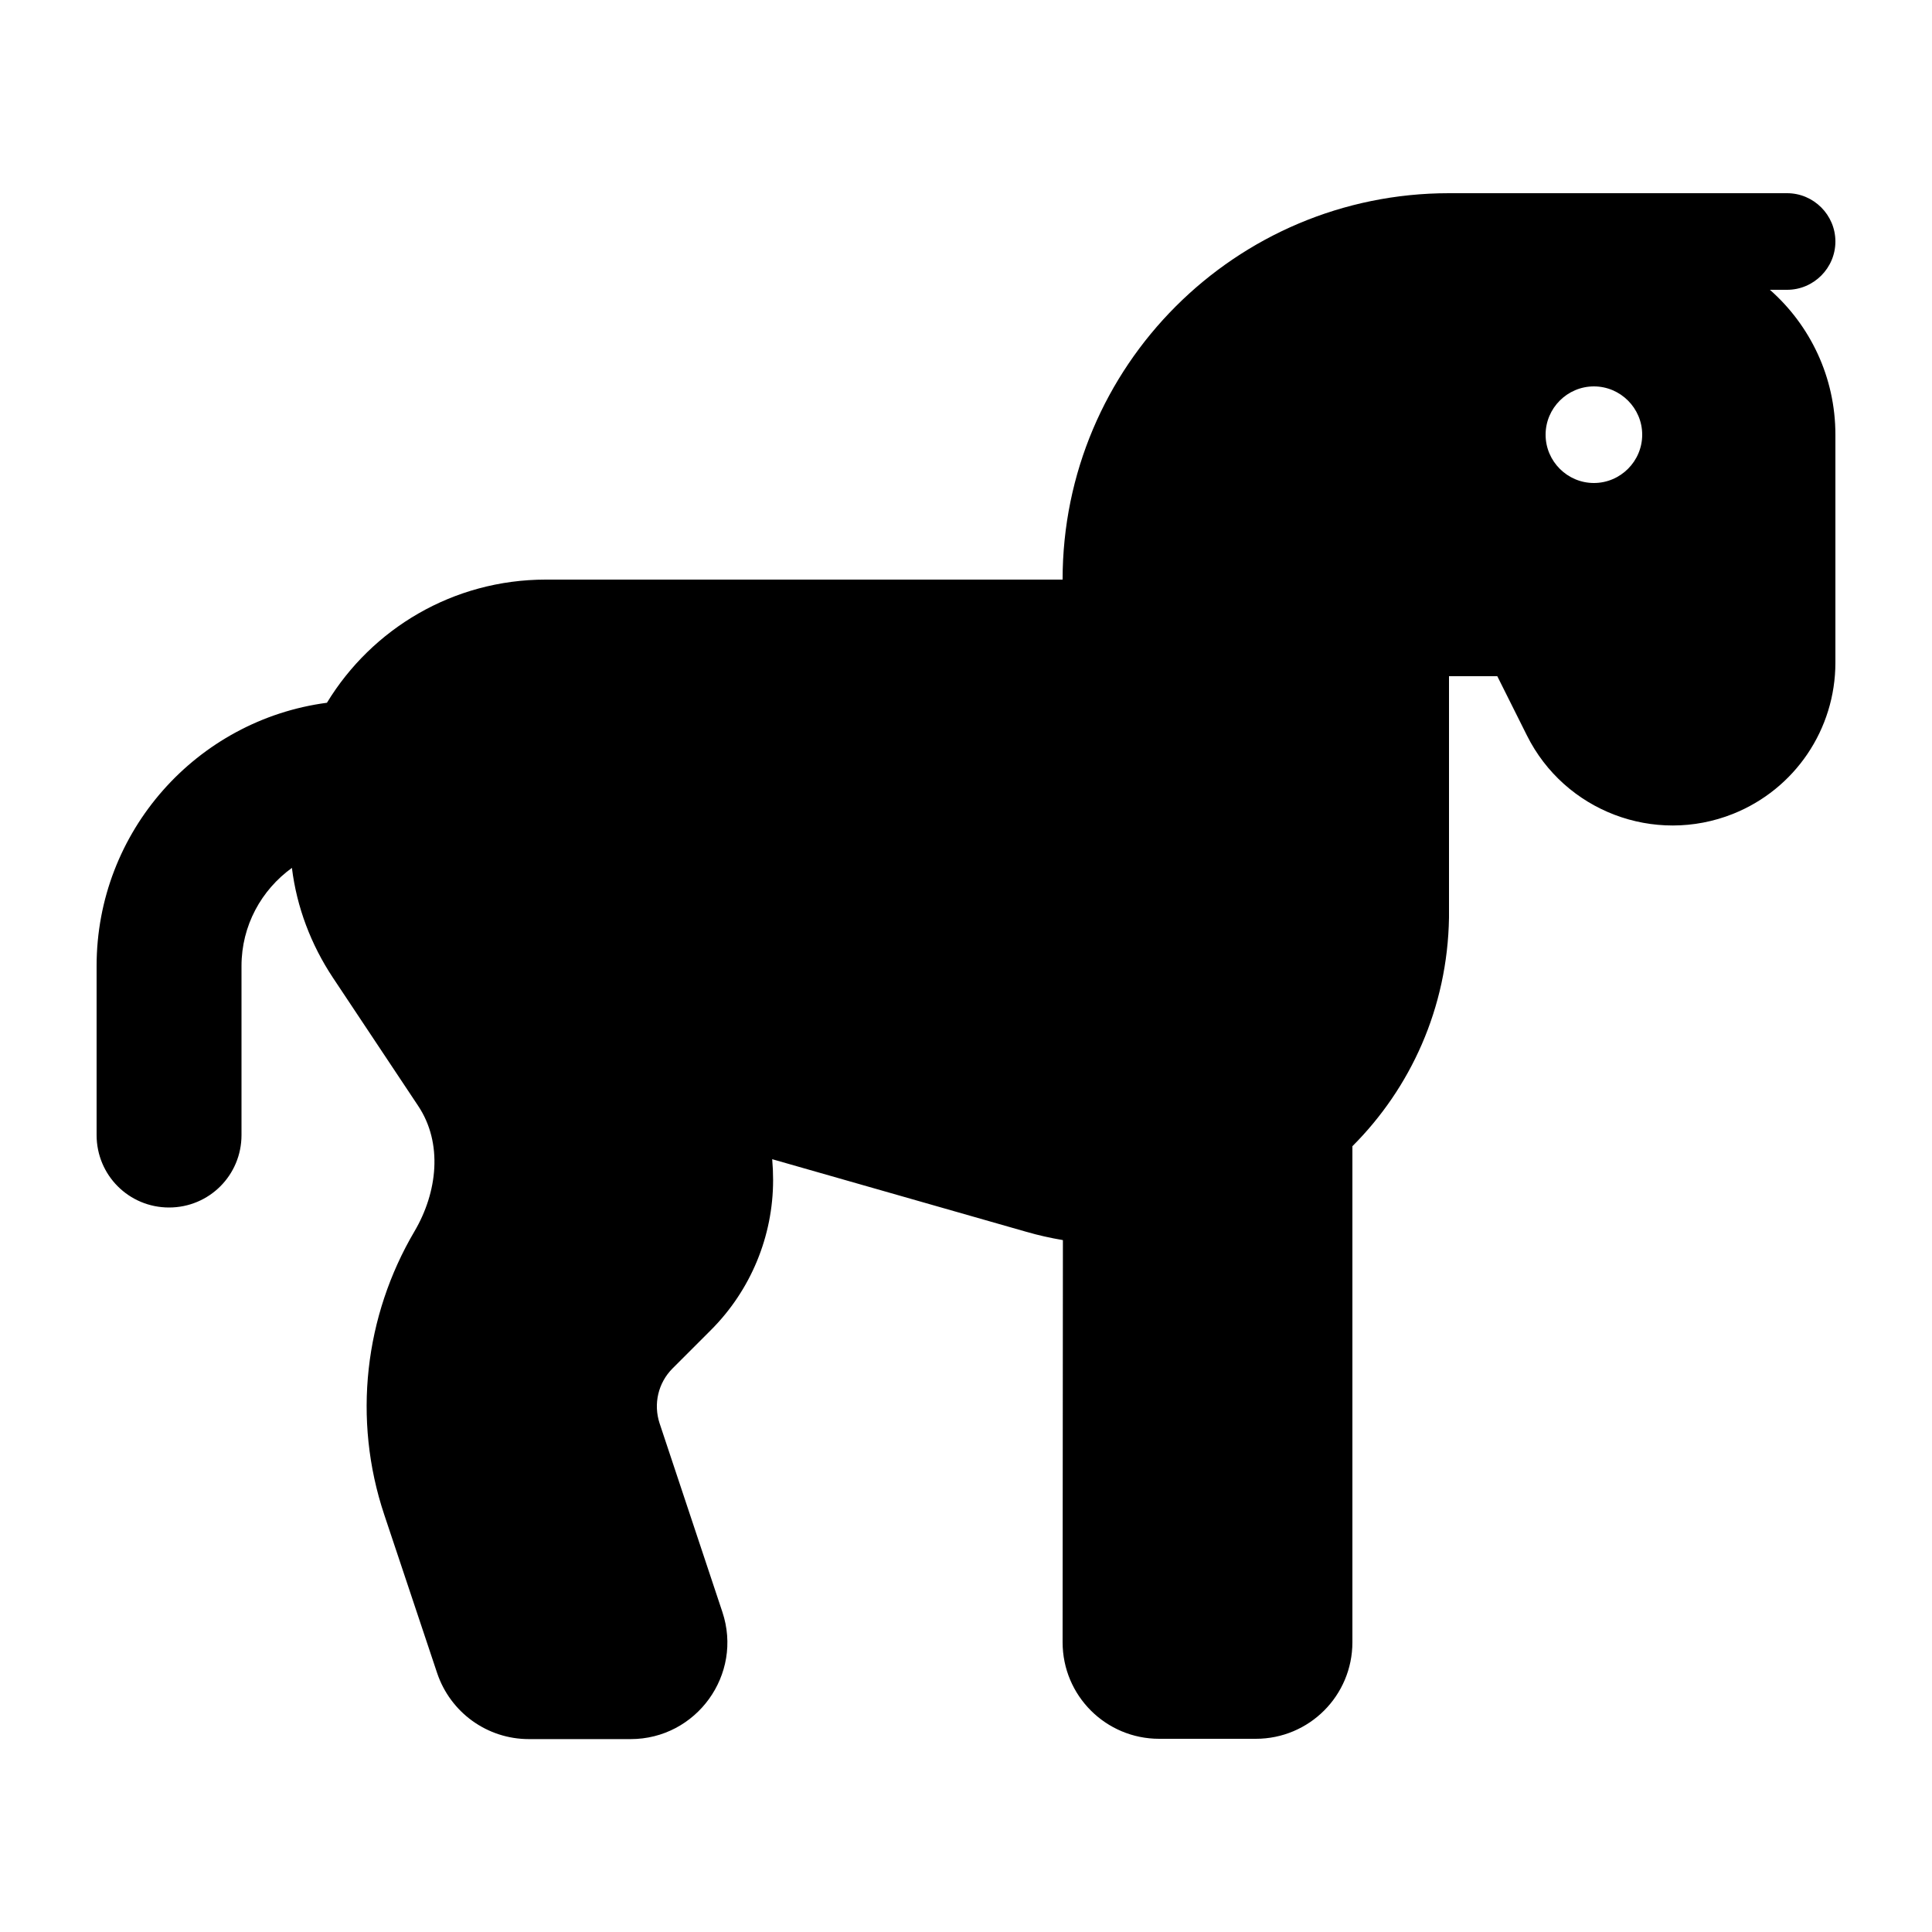
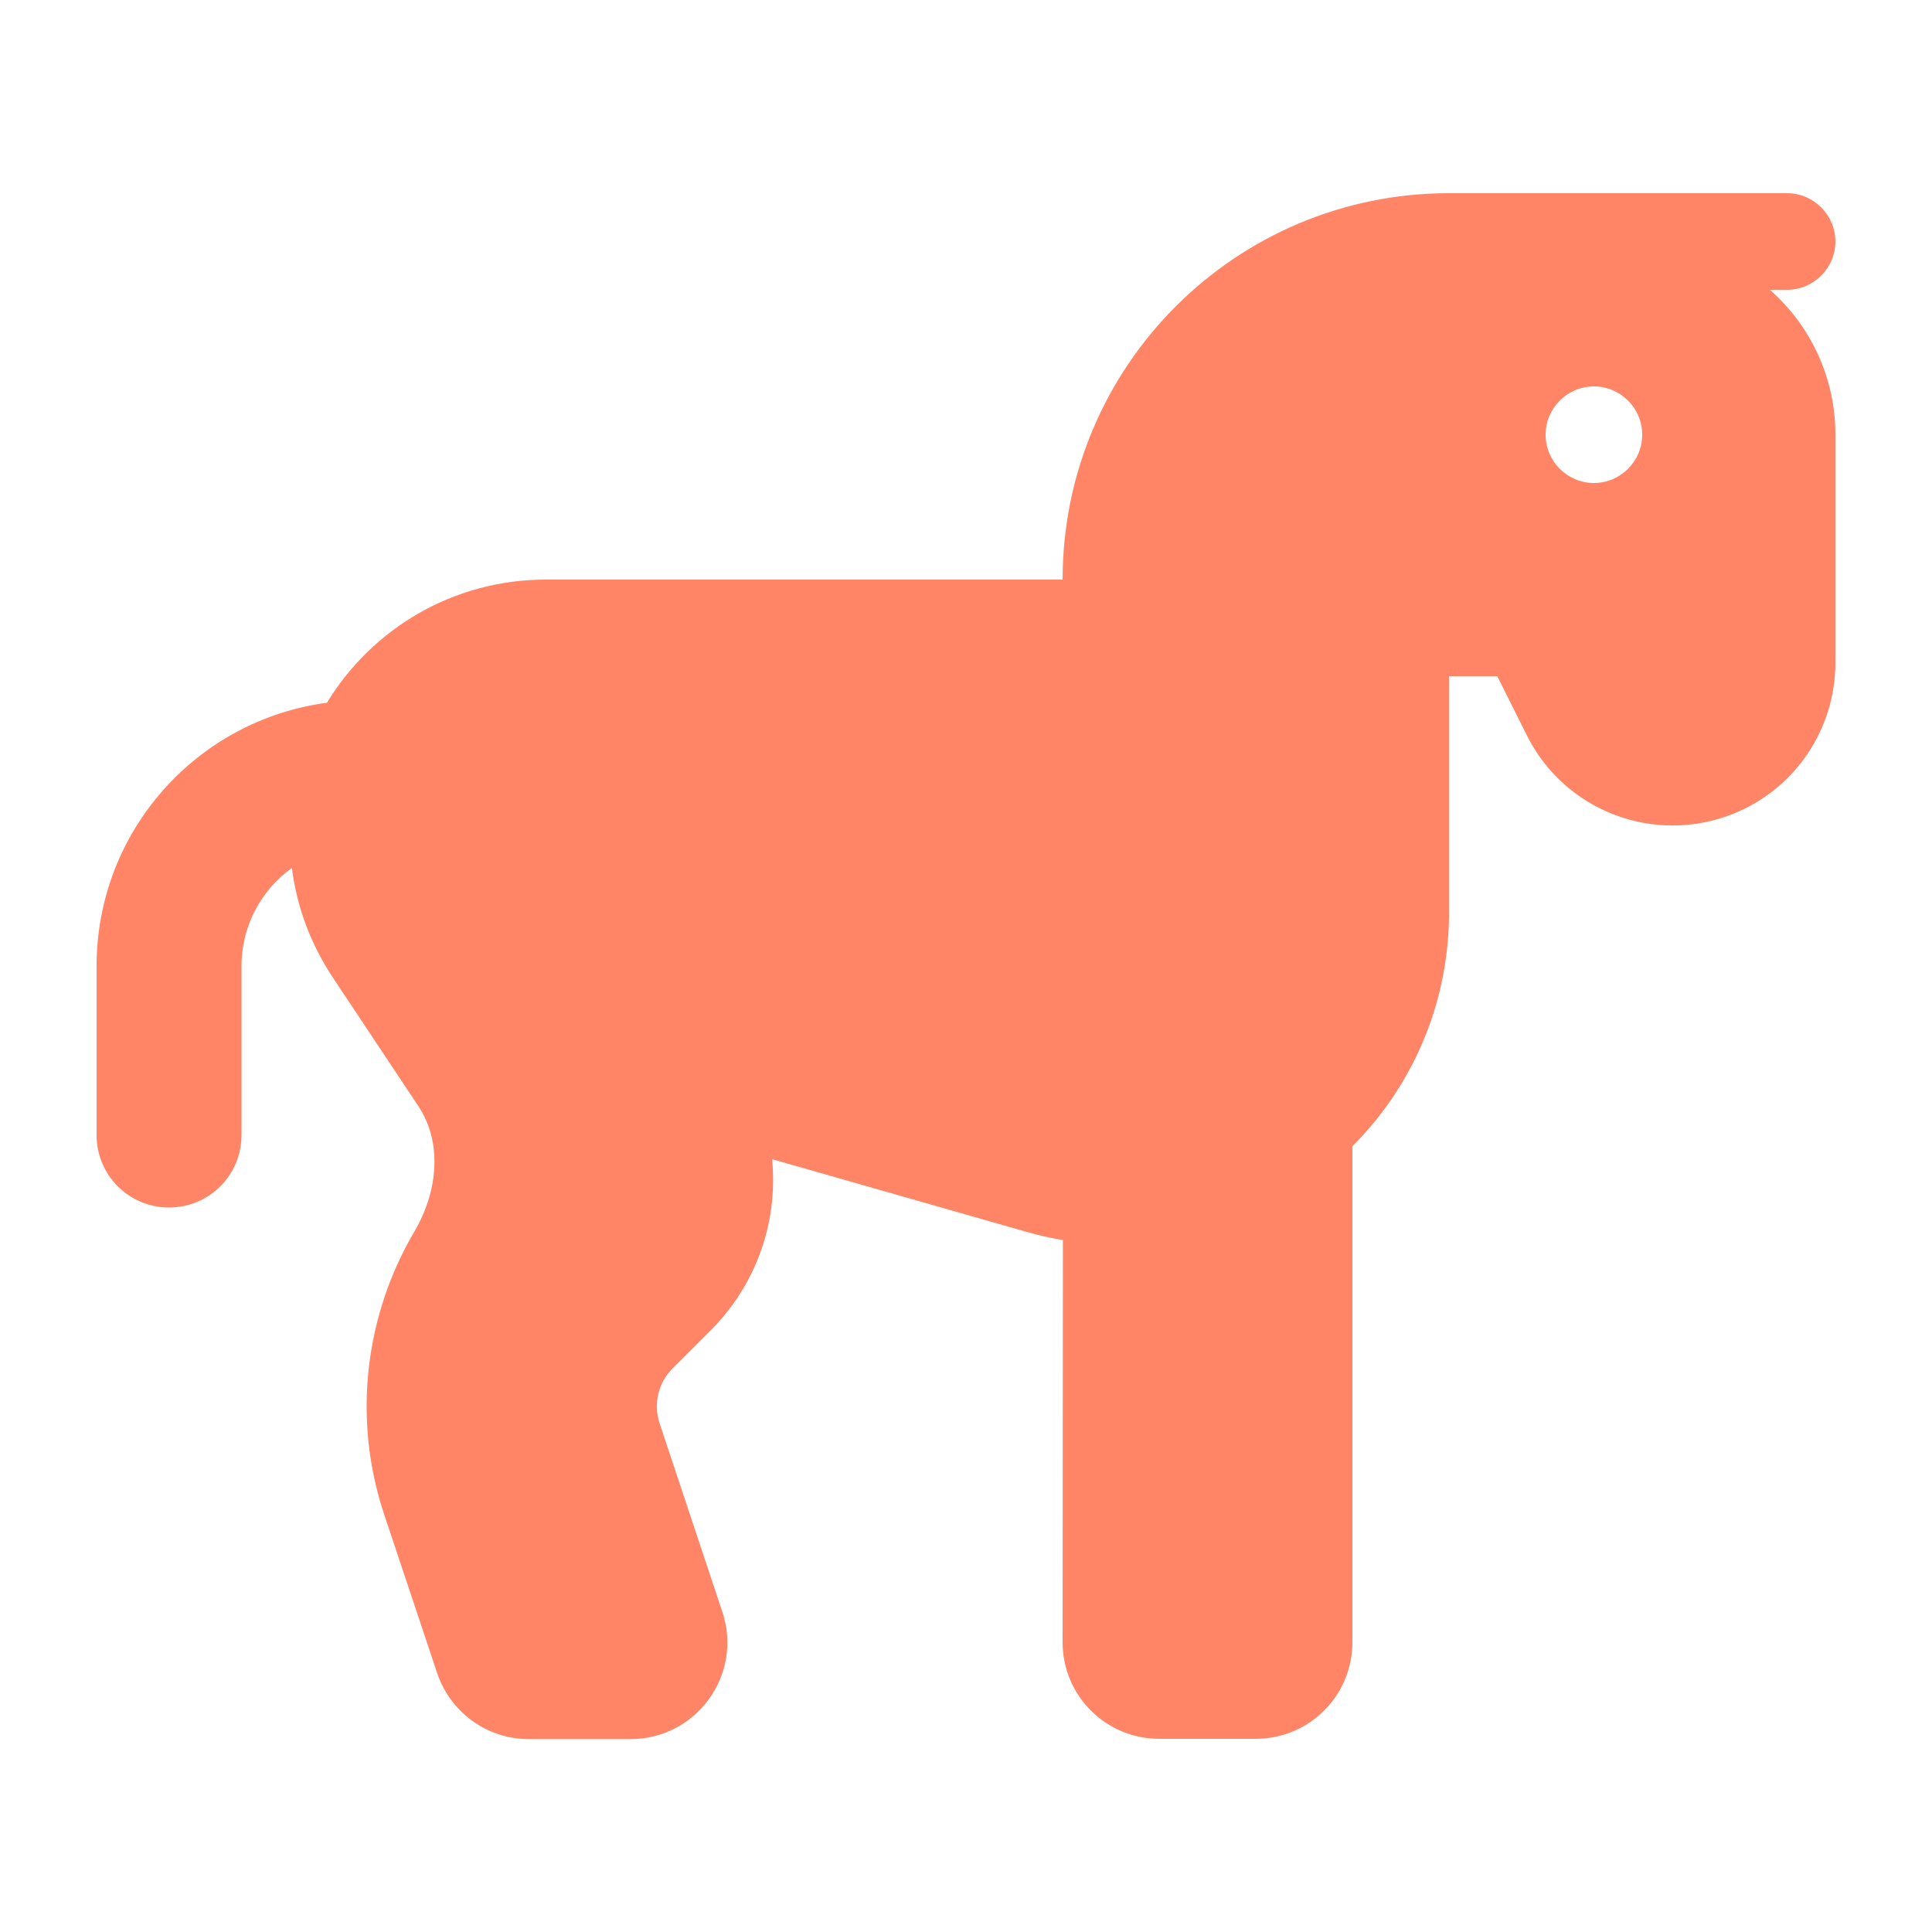
<svg xmlns="http://www.w3.org/2000/svg" viewBox="0 0 640 640">
-   <path d="M480 302.1L480 224L496 224L505.8 243.6C518.3 268.7 548 280 574.1 269.6C594.6 261.4 608 241.6 608 219.5L608 144C608 124.9 599.6 107.7 586.3 96L592 96C600.8 96 608 88.8 608 80C608 71.2 600.8 64 592 64L480 64C409.3 64 352 121.3 352 192L180.8 192C150.1 192 123.2 208.3 108.3 232.8C65.2 238.5 32 275.4 32 320L32 376C32 389.3 42.7 400 56 400C69.3 400 80 389.3 80 376L80 320C80 306.6 86.6 294.8 96.7 287.5C98.3 300.5 103 312.9 110.3 323.9L138.5 366.3C146.8 378.7 144.9 395 137.3 407.9C120.8 435.9 116.7 470.1 127.3 501.8L144.8 554.2C149.2 567.3 161.4 576.1 175.2 576.1L208.9 576.1C230.7 576.1 246.2 554.7 239.3 534L218.5 471.5C216.4 465.1 218 458.1 222.8 453.3L235.5 440.6C248.7 427.4 256.1 409.5 256.1 390.9C256.1 388.6 256 386.3 255.8 384L339.8 408C343.9 409.2 348 410.1 352.1 410.8L352 544C352 561.7 366.3 576 384 576L416 576C433.7 576 448 561.7 448 544L448 379.7C467.2 360.5 479.5 334 480 304L480 304L480 302.1zM528 128C536.8 128 544 135.2 544 144C544 152.8 536.8 160 528 160C519.2 160 512 152.8 512 144C512 135.2 519.2 128 528 128z" />
+   <path fill="#ff8566" d="M480 302.1L480 224L496 224L505.8 243.6C518.3 268.7 548 280 574.1 269.6C594.6 261.4 608 241.6 608 219.5L608 144C608 124.9 599.6 107.7 586.3 96L592 96C600.8 96 608 88.8 608 80C608 71.2 600.8 64 592 64L480 64C409.3 64 352 121.3 352 192L180.8 192C150.1 192 123.2 208.3 108.3 232.8C65.2 238.5 32 275.4 32 320L32 376C32 389.3 42.7 400 56 400C69.3 400 80 389.3 80 376L80 320C80 306.6 86.6 294.8 96.7 287.5C98.3 300.5 103 312.9 110.3 323.9L138.5 366.3C146.8 378.7 144.9 395 137.3 407.9C120.8 435.9 116.7 470.1 127.3 501.8L144.8 554.2C149.2 567.3 161.4 576.1 175.2 576.1L208.9 576.1C230.7 576.1 246.2 554.7 239.3 534L218.5 471.5C216.4 465.1 218 458.1 222.8 453.3L235.5 440.6C248.7 427.4 256.1 409.5 256.1 390.9C256.1 388.6 256 386.3 255.8 384L339.8 408C343.9 409.2 348 410.1 352.1 410.8L352 544C352 561.7 366.3 576 384 576L416 576C433.7 576 448 561.7 448 544L448 379.7C467.2 360.5 479.5 334 480 304L480 304L480 302.1zM528 128C536.8 128 544 135.2 544 144C544 152.8 536.8 160 528 160C519.2 160 512 152.8 512 144C512 135.2 519.2 128 528 128z" />
</svg>
